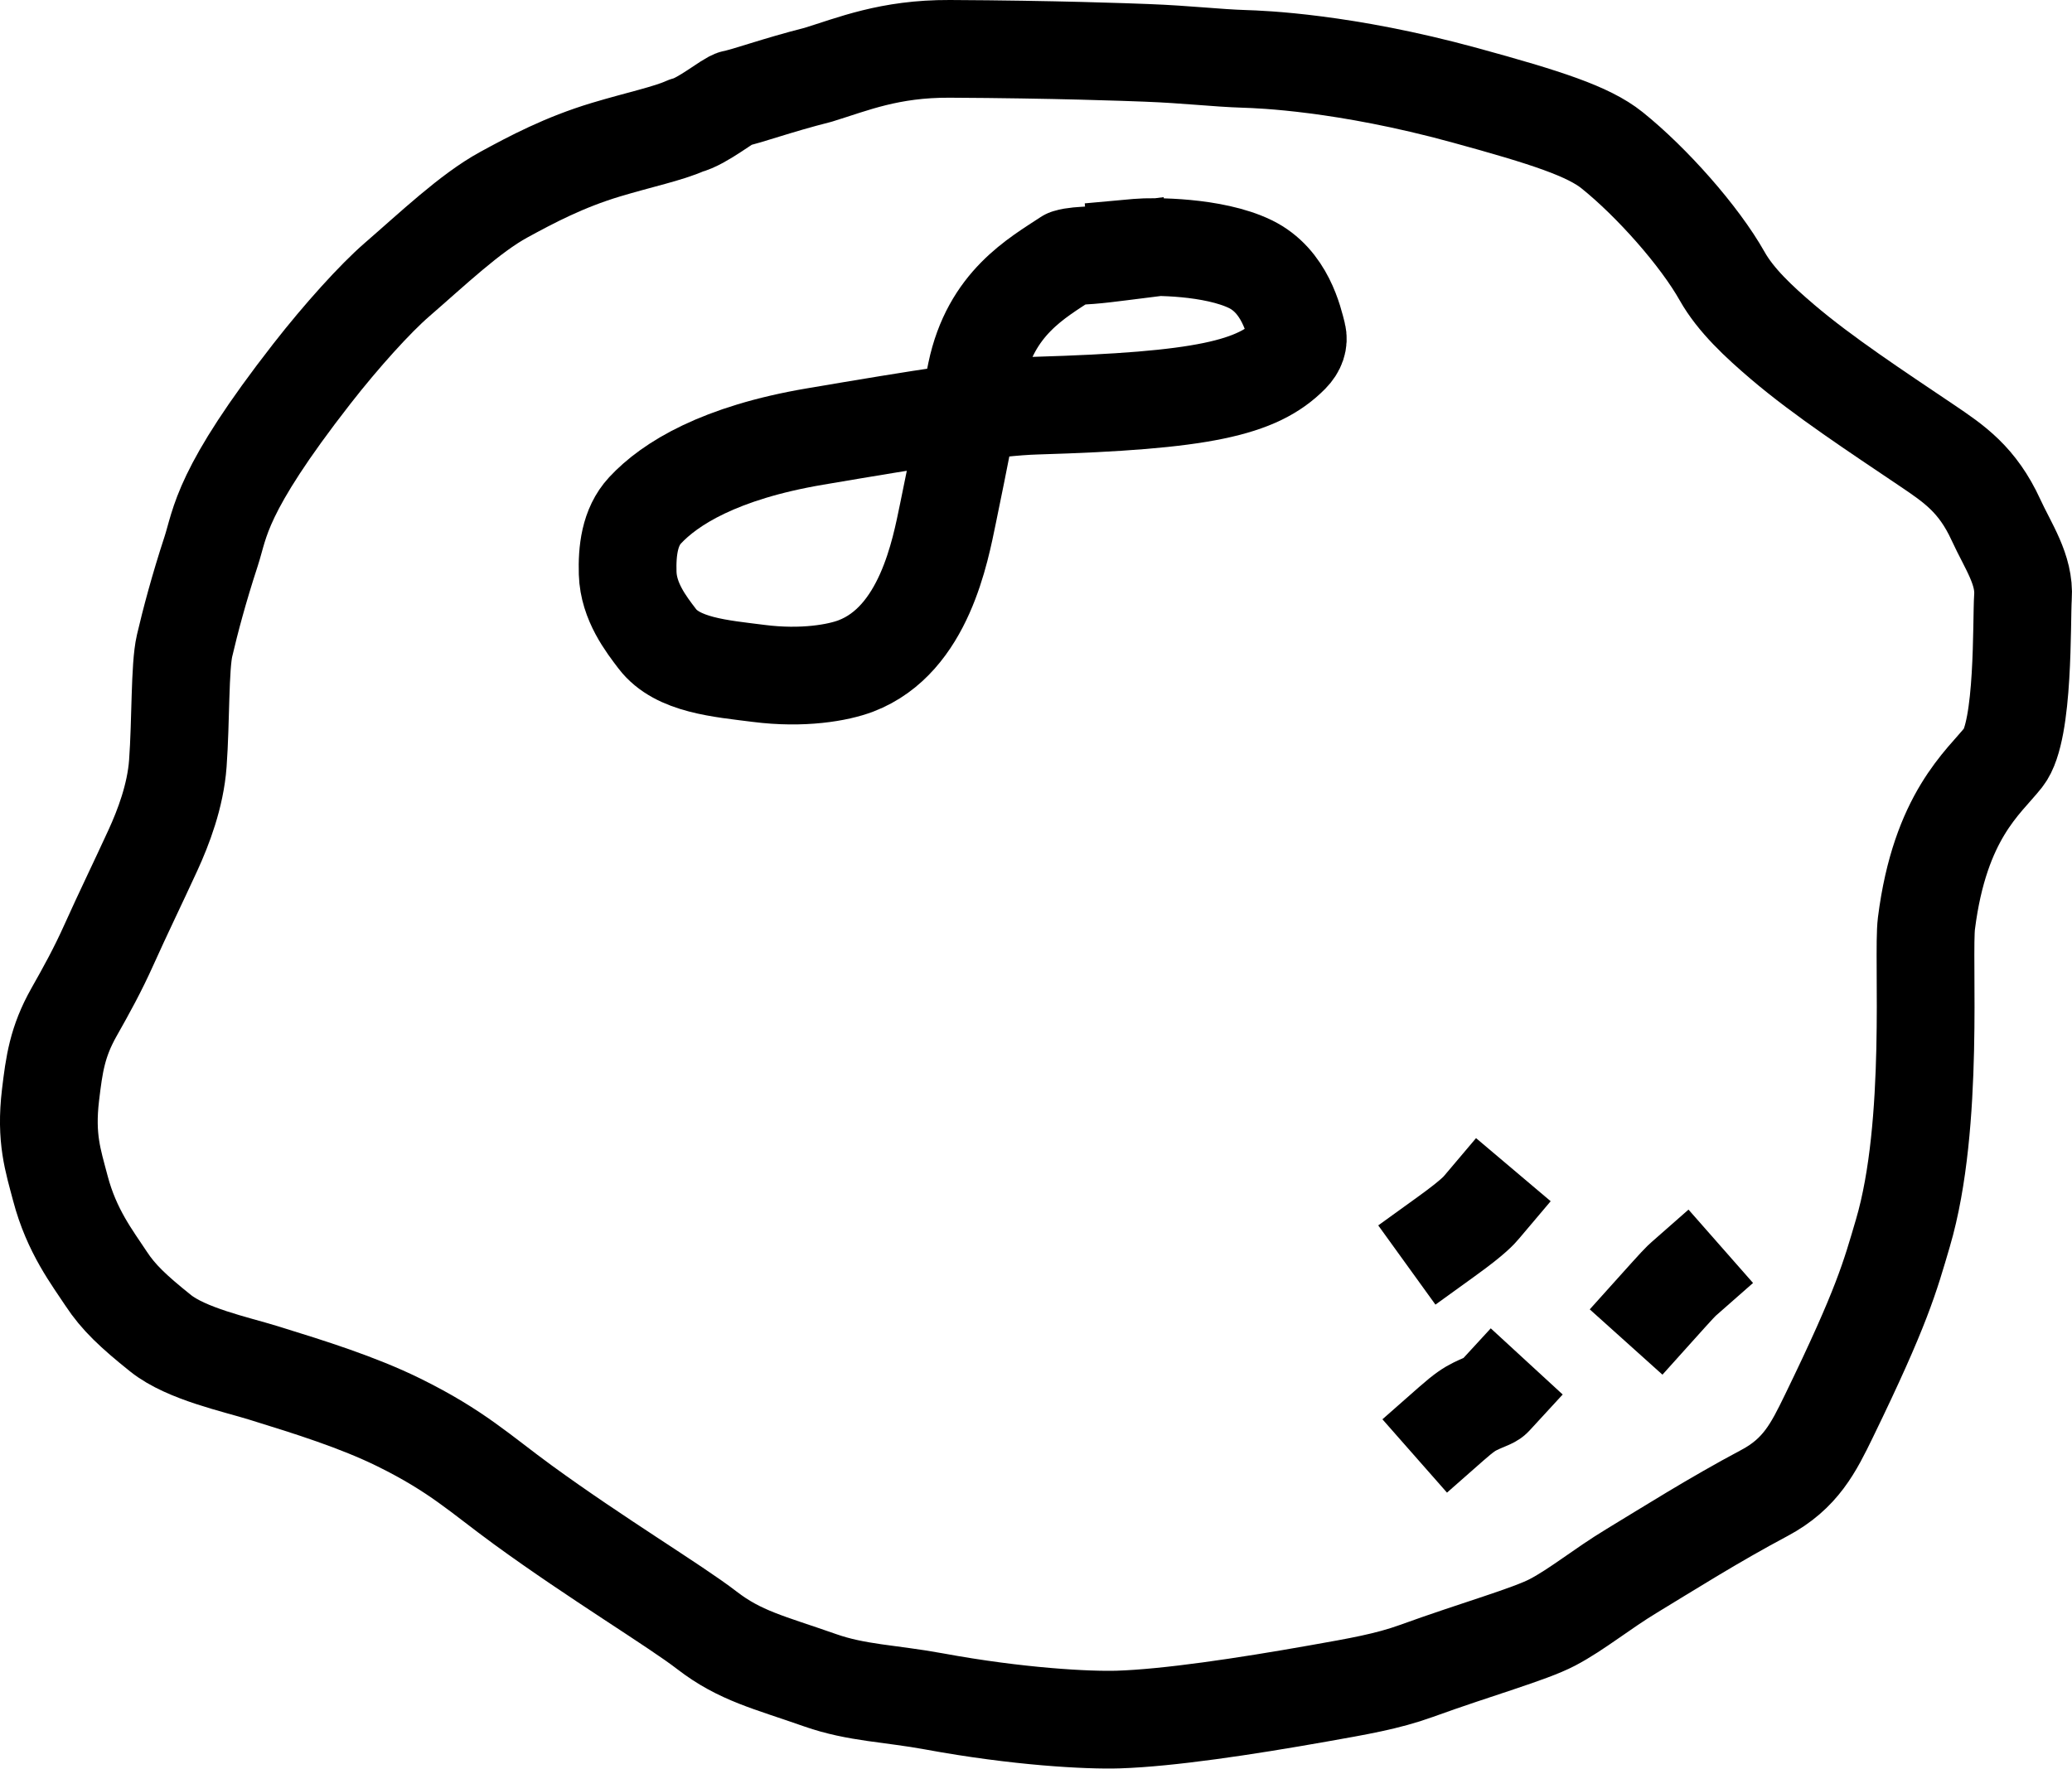
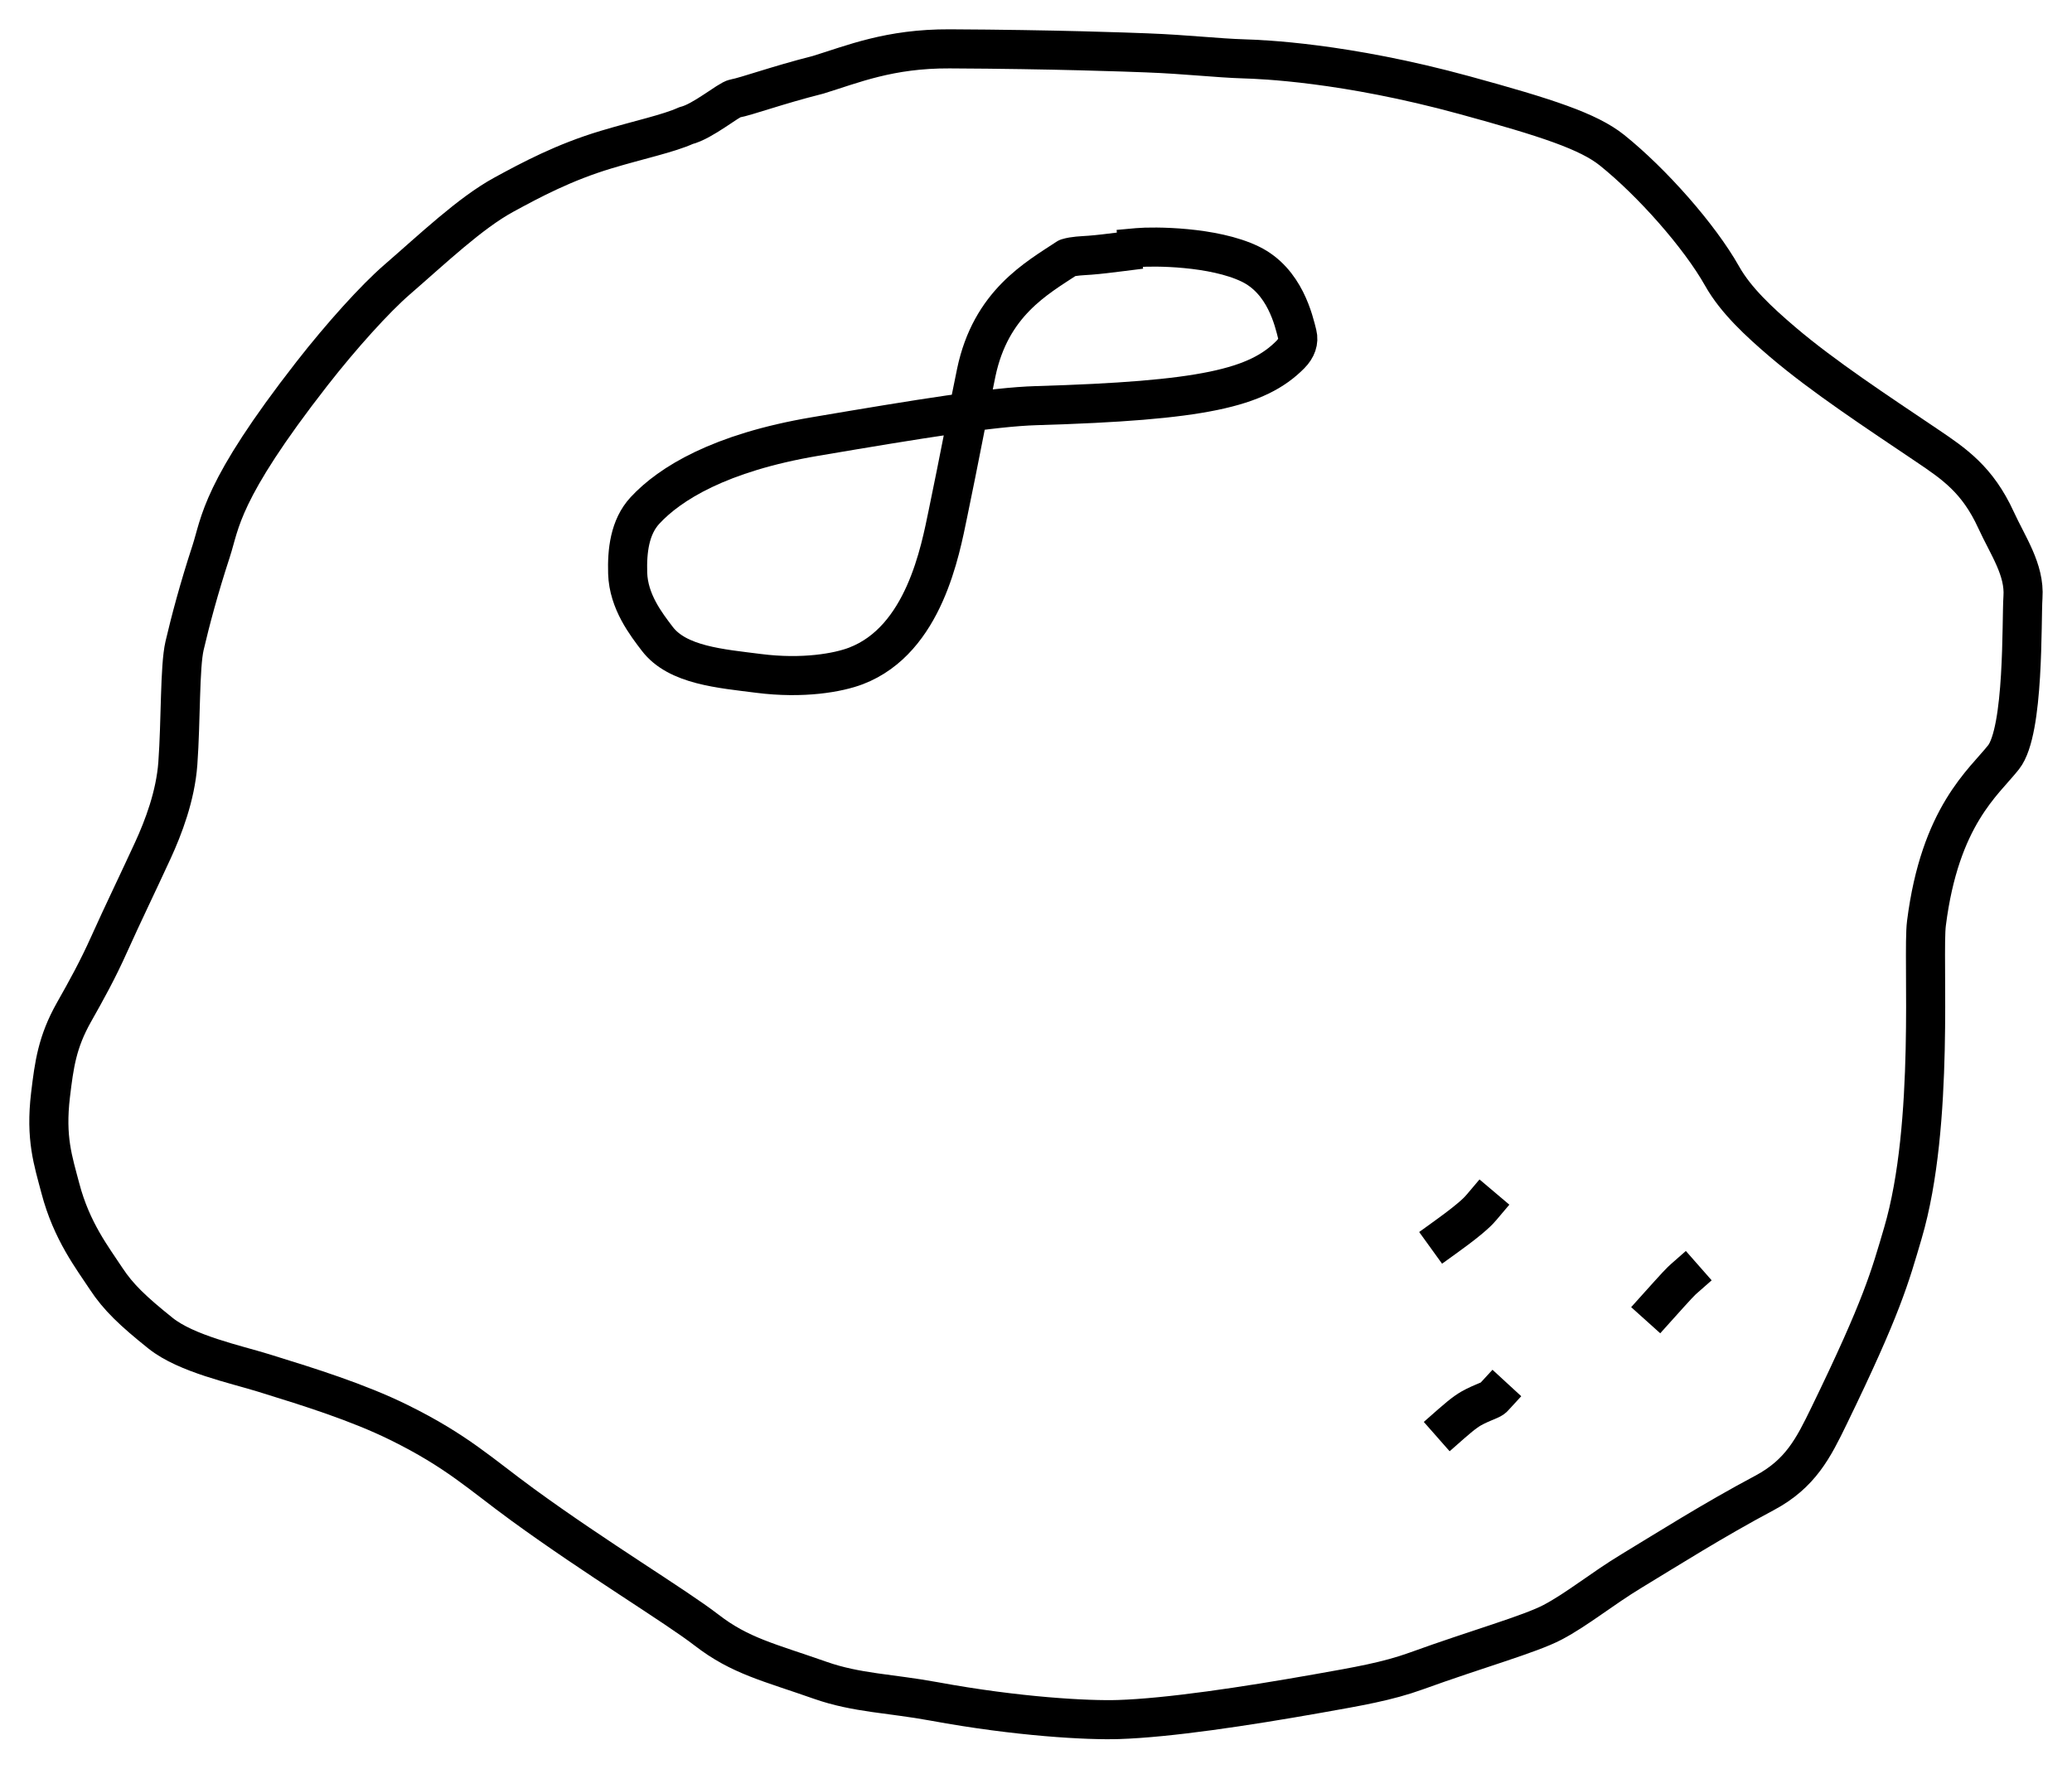
<svg xmlns="http://www.w3.org/2000/svg" width="212" height="181" viewBox="0 0 212 181" fill="none">
-   <path d="M62.016 15.313C65.424 14.289 68.388 13.673 70.19 12.854C71.906 12.441 74.557 10.184 75.196 10.081C76.362 9.876 79.445 8.734 83.702 7.656C87.219 6.578 90.991 4.971 97.165 5C107.908 5.052 115.52 5.341 117.268 5.408L117.362 5.412C121.458 5.567 124.414 5.937 127.354 6.028C128.998 6.078 137.563 6.378 149.846 9.74C158.262 12.044 162.528 13.441 164.94 15.376C169.006 18.638 173.888 24.146 176.205 28.264C177.593 30.73 179.97 32.934 182.379 34.989C186.544 38.54 192.09 42.176 197.107 45.56L197.152 45.591C199.948 47.477 202.33 49.083 204.224 53.212C205.447 55.88 207.178 58.309 206.983 61.114C206.819 63.481 207.134 74.791 204.998 77.5C202.969 80.073 198.498 83.5 197.107 94.5C196.681 97.868 197.998 115 194.694 126.21C193.376 130.682 192.595 133.682 187.139 144.906C185.552 148.17 184.239 150.827 180.523 152.802C175.319 155.568 170.578 158.575 166.979 160.753C163.851 162.646 161.382 164.704 158.851 166.035C156.517 167.262 151.14 168.757 144.913 171.014C141.956 172.085 138.92 172.6 134.868 173.319C127.327 174.657 119.546 175.819 114.453 175.985C111.323 176.086 104.151 175.711 95.564 174.129C91.125 173.311 87.631 173.274 83.935 171.973C78.681 170.124 75.73 169.486 72.303 166.837C69.112 164.37 61.022 159.501 53.476 153.999C49.124 150.825 46.769 148.52 40.824 145.585C36.604 143.502 31.54 141.932 27.363 140.637L26.957 140.511C24.128 139.633 19.065 138.562 16.429 136.45C13.614 134.194 12.109 132.772 10.853 130.857C9.467 128.743 7.328 126.009 6.175 121.611C5.435 118.789 4.64 116.508 5.17 112.062C5.544 108.933 5.859 106.627 7.568 103.597C8.842 101.338 9.969 99.318 11.182 96.615C12.568 93.528 14.097 90.393 15.648 87.017C16.708 84.707 17.953 81.469 18.196 78.136C18.514 73.792 18.381 68.236 18.887 66.075C19.477 63.555 20.34 60.28 21.602 56.422C22.558 53.496 22.514 50.304 31.906 38.257C34.961 34.339 38.404 30.544 40.6 28.641C44.256 25.475 48.097 21.809 51.538 19.931C54.362 18.392 57.71 16.607 62.016 15.313Z" stroke="black" stroke-width="10" stroke-linecap="square" stroke-linejoin="round" />
-   <path d="M116.419 25.341C117.962 25.201 124.149 25.197 127.923 27.027C131.473 28.749 132.379 32.821 132.733 34.23C132.907 34.922 132.668 35.639 132.036 36.279C128.635 39.725 123.081 41.013 106.032 41.515C101.6 41.645 94.166 42.848 83.368 44.681C73.641 46.332 68.547 49.489 65.996 52.239C64.412 53.947 64.153 56.409 64.221 58.661C64.308 61.575 66.123 63.898 67.251 65.379C69.316 68.092 73.743 68.424 77.621 68.919C82.141 69.497 85.758 68.852 87.587 68.15C94.576 65.469 96.213 56.295 96.993 52.55C98.157 46.959 99.044 42.174 99.885 38.144C101.372 31.018 106.087 28.468 109.204 26.404C109.914 26.188 110.613 26.188 111.533 26.118C112.453 26.048 113.571 25.909 114.724 25.764" stroke="black" stroke-width="10" stroke-linecap="square" stroke-linejoin="round" />
-   <path d="M172.309 130.853C172.158 130.986 172.008 131.119 171.578 131.579C171.148 132.04 170.444 132.823 169.719 133.63" stroke="black" stroke-width="10" stroke-linecap="square" stroke-linejoin="round" />
-   <path d="M151.613 123.528C151.439 123.734 151.265 123.94 150.787 124.366C150.309 124.793 149.533 125.433 147.998 126.541" stroke="black" stroke-width="10" stroke-linecap="square" stroke-linejoin="round" />
-   <path d="M152.824 143.014C152.763 143.08 152.703 143.146 152.389 143.288C152.076 143.43 151.512 143.645 150.942 143.927C150.372 144.208 149.814 144.55 148.501 145.706" stroke="black" stroke-width="10" stroke-linecap="square" stroke-linejoin="round" />
+   <path d="M62.016 15.313C65.424 14.289 68.388 13.673 70.19 12.854C71.906 12.441 74.557 10.184 75.196 10.081C76.362 9.876 79.445 8.734 83.702 7.656C87.219 6.578 90.991 4.971 97.165 5C107.908 5.052 115.52 5.341 117.268 5.408L117.362 5.412C121.458 5.567 124.414 5.937 127.354 6.028C128.998 6.078 137.563 6.378 149.846 9.74C158.262 12.044 162.528 13.441 164.94 15.376C169.006 18.638 173.888 24.146 176.205 28.264C177.593 30.73 179.97 32.934 182.379 34.989C186.544 38.54 192.09 42.176 197.107 45.56L197.152 45.591C199.948 47.477 202.33 49.083 204.224 53.212C205.447 55.88 207.178 58.309 206.983 61.114C206.819 63.481 207.134 74.791 204.998 77.5C202.969 80.073 198.498 83.5 197.107 94.5C196.681 97.868 197.998 115 194.694 126.21C193.376 130.682 192.595 133.682 187.139 144.906C185.552 148.17 184.239 150.827 180.523 152.802C175.319 155.568 170.578 158.575 166.979 160.753C163.851 162.646 161.382 164.704 158.851 166.035C156.517 167.262 151.14 168.757 144.913 171.014C141.956 172.085 138.92 172.6 134.868 173.319C127.327 174.657 119.546 175.819 114.453 175.985C111.323 176.086 104.151 175.711 95.564 174.129C91.125 173.311 87.631 173.274 83.935 171.973C78.681 170.124 75.73 169.486 72.303 166.837C69.112 164.37 61.022 159.501 53.476 153.999C49.124 150.825 46.769 148.52 40.824 145.585C36.604 143.502 31.54 141.932 27.363 140.637L26.957 140.511C24.128 139.633 19.065 138.562 16.429 136.45C13.614 134.194 12.109 132.772 10.853 130.857C9.467 128.743 7.328 126.009 6.175 121.611C5.435 118.789 4.64 116.508 5.17 112.062C5.544 108.933 5.859 106.627 7.568 103.597C8.842 101.338 9.969 99.318 11.182 96.615C12.568 93.528 14.097 90.393 15.648 87.017C16.708 84.707 17.953 81.469 18.196 78.136C18.514 73.792 18.381 68.236 18.887 66.075C19.477 63.555 20.34 60.28 21.602 56.422C22.558 53.496 22.514 50.304 31.906 38.257C34.961 34.339 38.404 30.544 40.6 28.641C44.256 25.475 48.097 21.809 51.538 19.931C54.362 18.392 57.71 16.607 62.016 15.313Z" stroke="black" stroke-width="4" vector-effect="non-scaling-stroke" stroke-linecap="square" stroke-linejoin="round" />
+   <path d="M116.419 25.341C117.962 25.201 124.149 25.197 127.923 27.027C131.473 28.749 132.379 32.821 132.733 34.23C132.907 34.922 132.668 35.639 132.036 36.279C128.635 39.725 123.081 41.013 106.032 41.515C101.6 41.645 94.166 42.848 83.368 44.681C73.641 46.332 68.547 49.489 65.996 52.239C64.412 53.947 64.153 56.409 64.221 58.661C64.308 61.575 66.123 63.898 67.251 65.379C69.316 68.092 73.743 68.424 77.621 68.919C82.141 69.497 85.758 68.852 87.587 68.15C94.576 65.469 96.213 56.295 96.993 52.55C98.157 46.959 99.044 42.174 99.885 38.144C101.372 31.018 106.087 28.468 109.204 26.404C109.914 26.188 110.613 26.188 111.533 26.118C112.453 26.048 113.571 25.909 114.724 25.764" stroke="black" stroke-width="4" vector-effect="non-scaling-stroke" stroke-linecap="square" stroke-linejoin="round" />
+   <path d="M172.309 130.853C172.158 130.986 172.008 131.119 171.578 131.579C171.148 132.04 170.444 132.823 169.719 133.63" stroke="black" stroke-width="4" vector-effect="non-scaling-stroke" stroke-linecap="square" stroke-linejoin="round" />
+   <path d="M151.613 123.528C151.439 123.734 151.265 123.94 150.787 124.366C150.309 124.793 149.533 125.433 147.998 126.541" stroke="black" stroke-width="4" vector-effect="non-scaling-stroke" stroke-linecap="square" stroke-linejoin="round" />
+   <path d="M152.824 143.014C152.763 143.08 152.703 143.146 152.389 143.288C152.076 143.43 151.512 143.645 150.942 143.927C150.372 144.208 149.814 144.55 148.501 145.706" stroke="black" stroke-width="4" vector-effect="non-scaling-stroke" stroke-linecap="square" stroke-linejoin="round" />
</svg>
